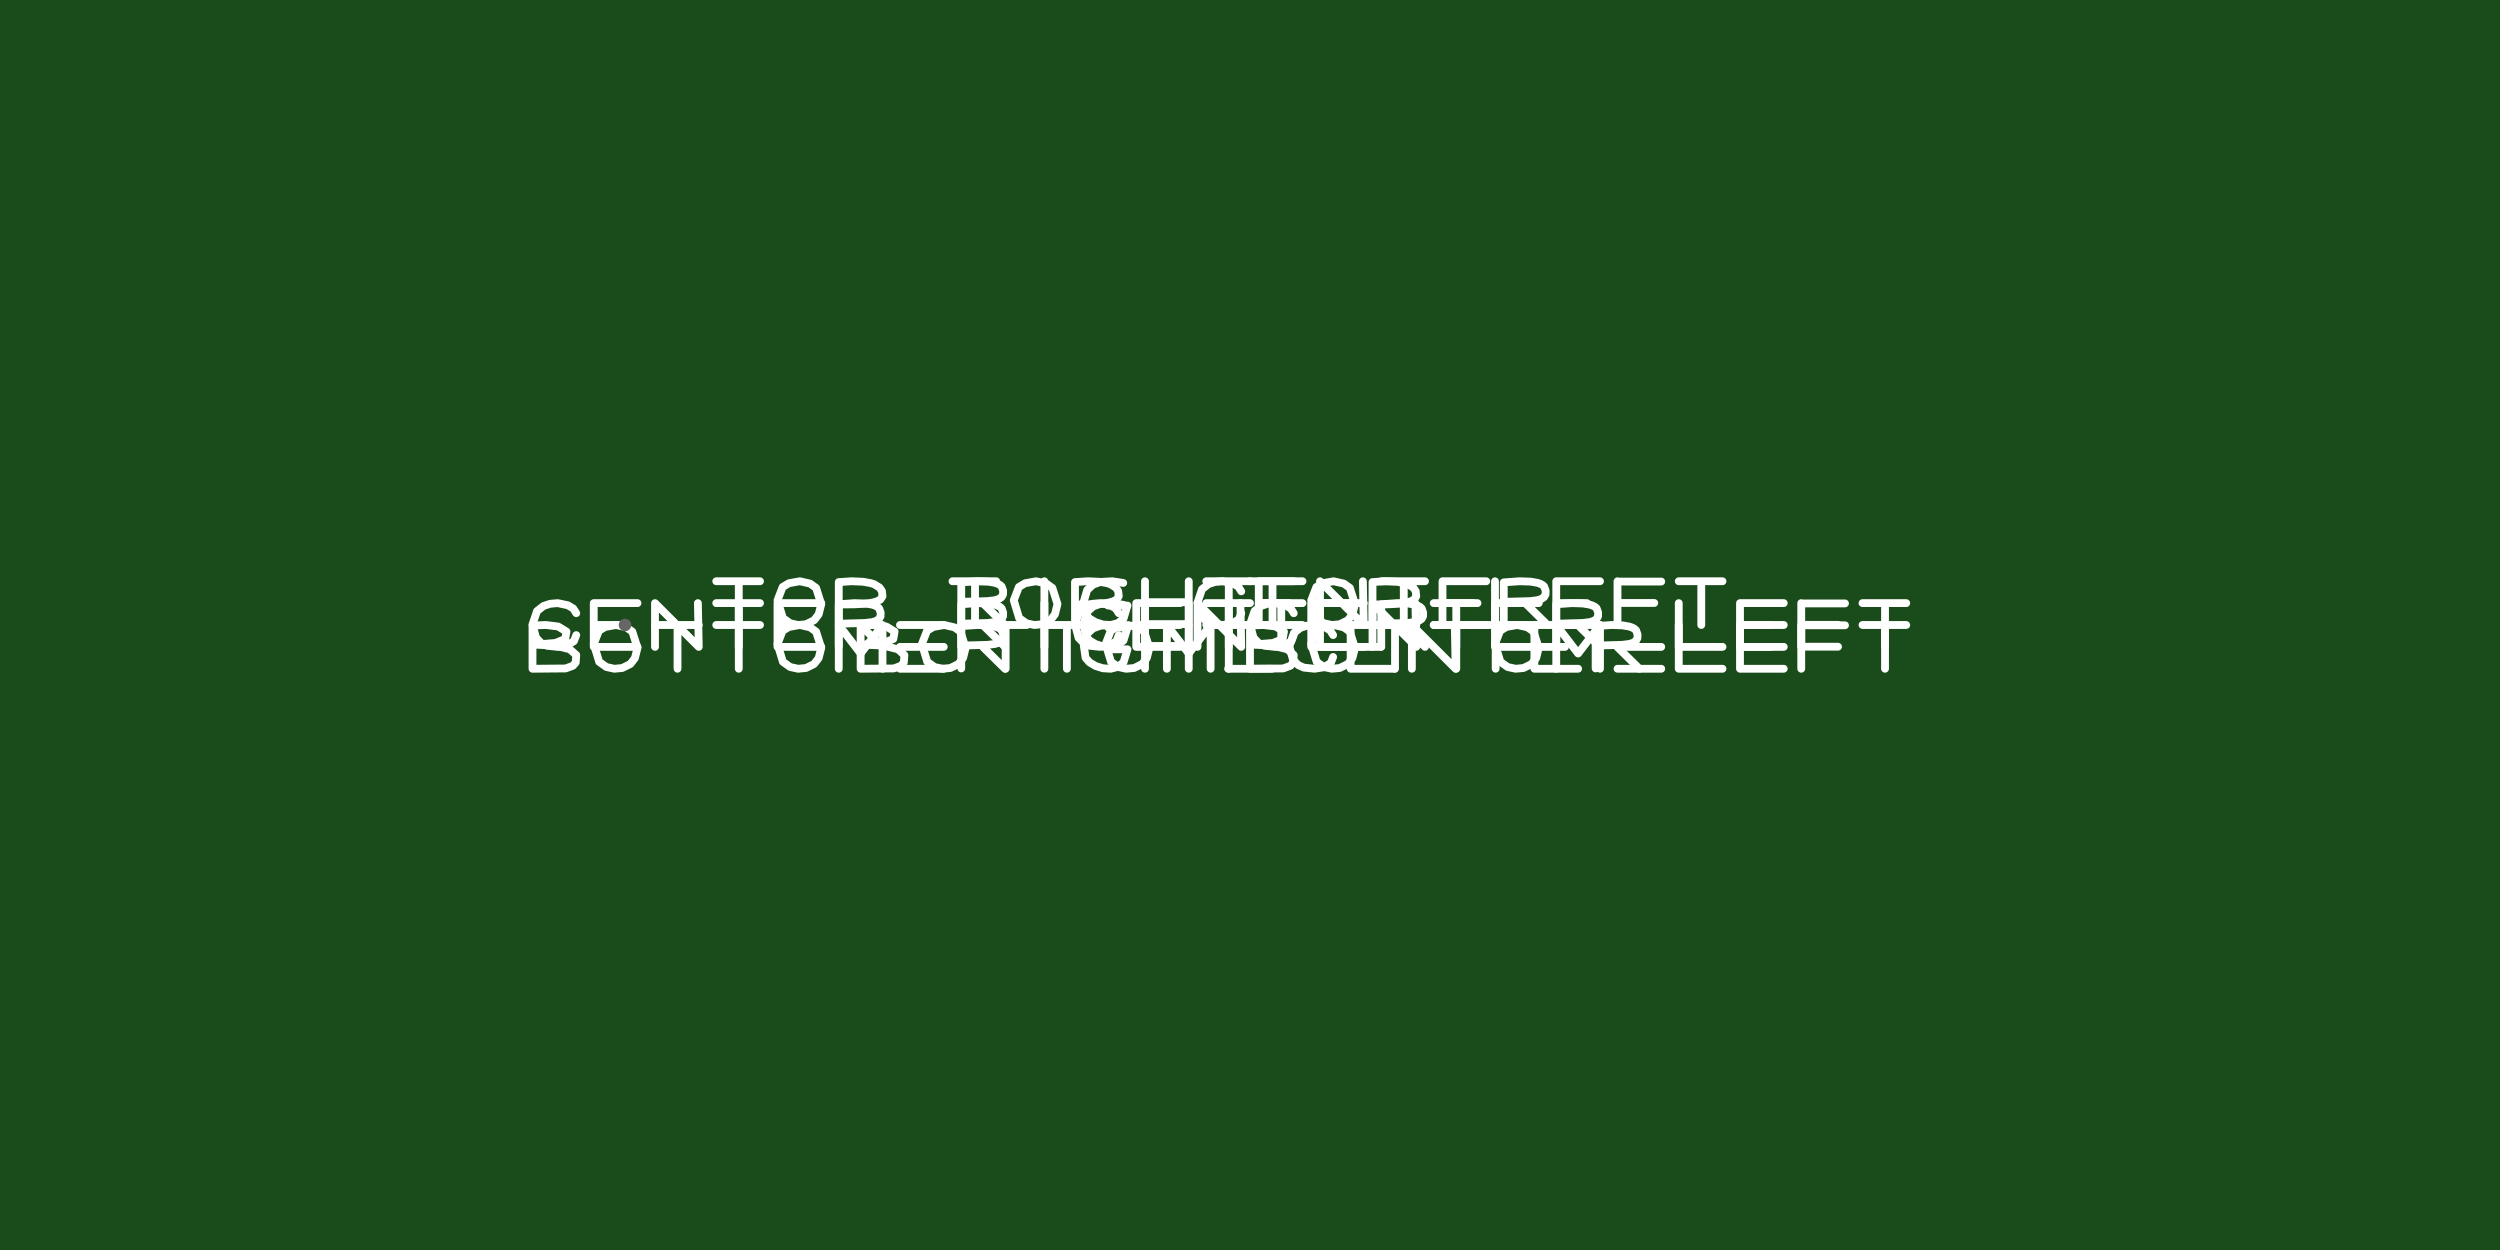
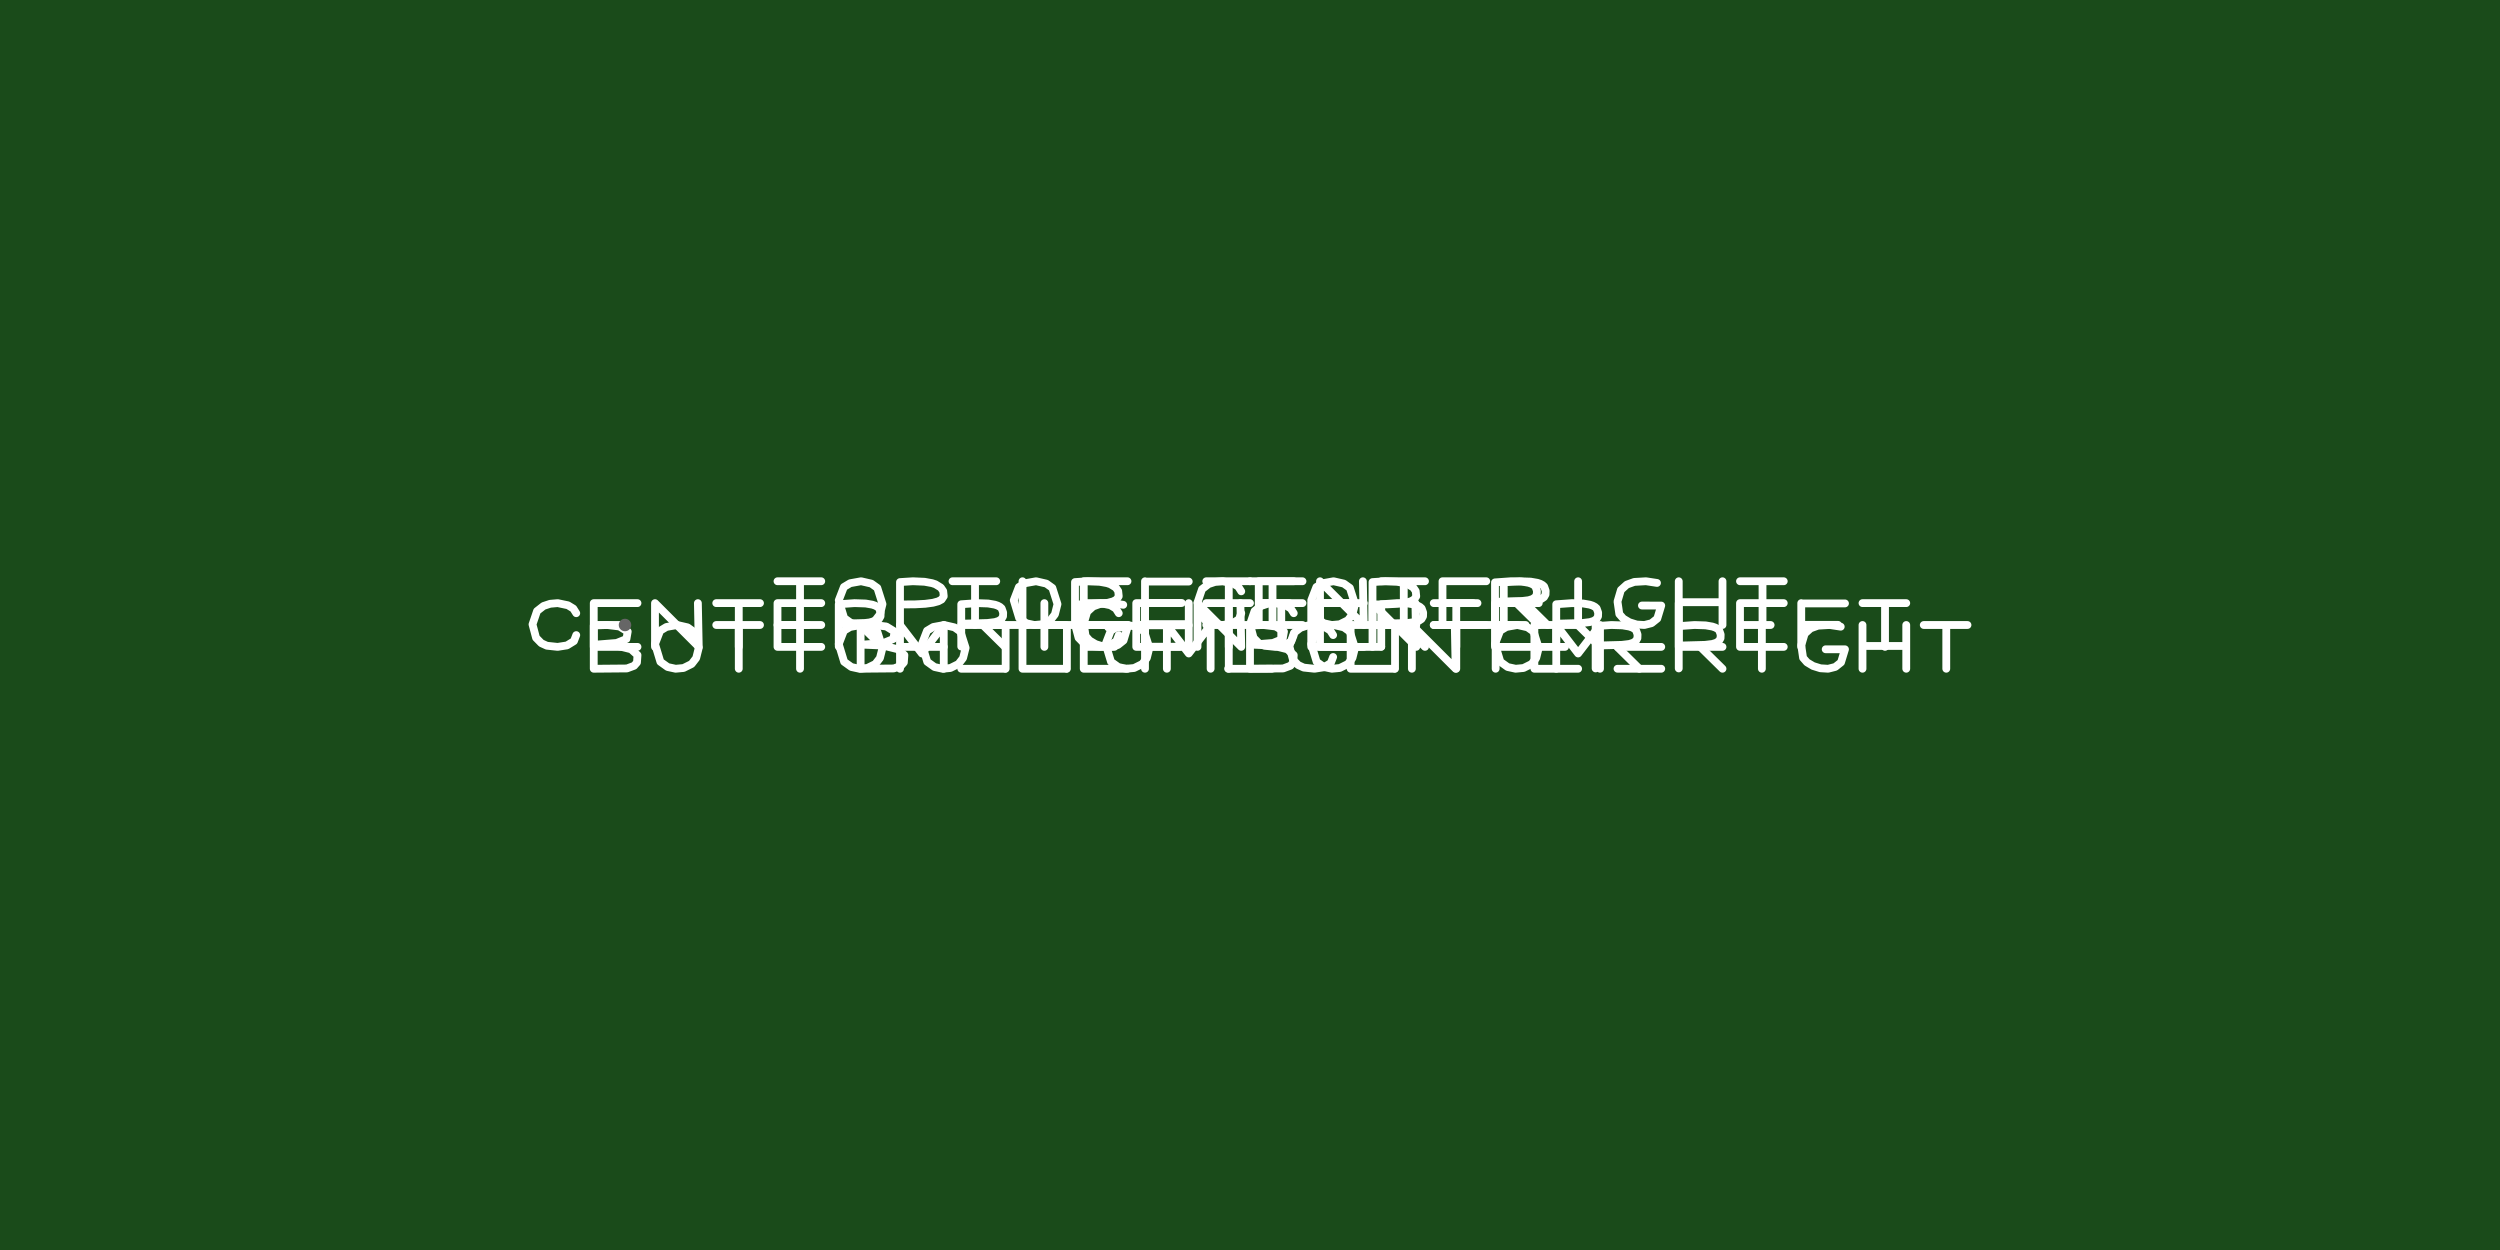
- <svg xmlns="http://www.w3.org/2000/svg" xmlns:xlink="http://www.w3.org/1999/xlink" version="1.1" stroke-linecap="round" stroke-linejoin="round" stroke-width="0" fill-rule="evenodd" clip-rule="evenodd" id="JYuIJtzapiC4_bottom" viewBox="-20000 -10000 40000 20000" width="40mm" height="20mm">
+ <svg xmlns="http://www.w3.org/2000/svg" xmlns:xlink="http://www.w3.org/1999/xlink" version="1.1" stroke-linecap="round" stroke-linejoin="round" stroke-width="0" fill-rule="evenodd" clip-rule="evenodd" id="XOTuFwuasyzO_bottom" viewBox="-20000 -10000 40000 20000" width="40mm" height="20mm">
  <defs>
-     <style>.JYuIJtzapiC4_fr4 {color: #666666;}
- .JYuIJtzapiC4_cu {color: #cccccc;}
- .JYuIJtzapiC4_cf {color: #cc9933;}
- .JYuIJtzapiC4_sm {color: #004200; opacity: 0.749;}
- .JYuIJtzapiC4_ss {color: #ffffff;}
- .JYuIJtzapiC4_sp {color: #999999;}
- .JYuIJtzapiC4_out {color: #000000;}</style>
-     <circle cx="0" cy="0" r="100" id="J9nZSW8LUGjv_pad-10" />
-     <g id="JYuIJtzapiC4_bottom_silkscreen">
-       <path d="M 0 700 -700 700 M -360.396 700 -360.396 0 M -1310.295 0 -1182.774 27.511 -1066.206 111.217 -980 395.332 -1062.113 607.98 -1162.854 668.546 -1337.285 700 -1501.508 662.249 -1597.658 593.304 -1680 334.283 -1639.022 170.754 -1565.99 76.244 -1436.278 11.868 -1310.295 0 M -1960 0 -1960 686.79 -2167.267 700 -2352.689 691.744 -2473.25 669.523 -2527.158 651.562 -2613.135 598.885 -2651.347 542.305 -2660 459.591 -2625.738 407.59 -2572.265 378.846 -2486.997 355.799 -2363.684 339.272 -2196.08 330.087 -1977.936 329.066 M -2940 0 -3640 0 M -3920 700 -3920 0 -4620 0 M -4900 700 -4900 0 M -4900 700 -5600 700 M -4900 350 -5390 350 M -4900 0 -5600 0 M -5880 700 -5880 0 M -5887.955 695.238 -6580 695.238 M -5887.955 352.381 -6468.636 352.381 M -6860 700 -7560 700 M -7220.396 700 -7220.396 0" fill="none" stroke-width="125" />
+     <style>.XOTuFwuasyzO_fr4 {color: #666666;}
+ .XOTuFwuasyzO_cu {color: #cccccc;}
+ .XOTuFwuasyzO_cf {color: #cc9933;}
+ .XOTuFwuasyzO_sm {color: #004200; opacity: 0.749;}
+ .XOTuFwuasyzO_ss {color: #ffffff;}
+ .XOTuFwuasyzO_sp {color: #999999;}
+ .XOTuFwuasyzO_out {color: #000000;}</style>
+     <circle cx="0" cy="0" r="100" id="i1eSpVDdz4rk_pad-10" />
+     <g id="XOTuFwuasyzO_bottom_silkscreen">
+       <path d="M 7560 700 6860 700 M 7199.604 700 7199.604 0 M 6249.705 0 6377.226 27.511 6493.794 111.217 6580 395.332 6497.887 607.98 6397.146 668.546 6222.715 700 6058.492 662.249 5962.342 593.304 5880 334.283 5920.978 170.754 5994.01 76.244 6123.722 11.868 6249.705 0 M 5600 0 5600 686.79 5392.733 700 5207.311 691.744 5086.75 669.523 5032.842 651.562 4946.865 598.885 4908.653 542.305 4900 459.591 4934.262 407.59 4987.735 378.846 5073.003 355.799 5196.316 339.272 5363.92 330.087 5582.064 329.066 M 4620 0 3920 0 M 3640 700 3640 0 2940 0 M 2660 700 2660 0 M 2660 700 1960 700 M 2660 350 2170 350 M 2660 0 1960 0 M 1680 700 1680 0 M 1672.045 695.238 980 695.238 M 1672.045 352.381 1091.364 352.381 M 700 700 0 700 M 339.604 700 339.604 0" fill="none" stroke-width="125" />
      <path d="M 4760 700 4060 700 M 4399.604 700 4399.604 0 M 3449.705 0 3577.226 27.511 3693.794 111.217 3780 395.332 3697.887 607.98 3597.146 668.546 3422.715 700 3258.492 662.249 3162.342 593.304 3080 334.283 3120.978 170.754 3194.01 76.244 3323.722 11.868 3449.705 0 M 2800 0 2800 686.79 2592.733 700 2407.311 691.744 2286.75 669.523 2232.842 651.562 2146.865 598.885 2108.653 542.305 2100 459.591 2134.262 407.59 2187.735 378.846 2273.003 355.799 2396.316 339.272 2563.92 330.087 2782.064 329.066 M 1820 0 1120 0 M 140 538.727 187.015 613.015 273.253 665.612 436.574 700 557.267 689.48 663.629 654.262 767.484 572.976 840 359.609 783.093 145.118 698.201 58.742 609.94 18.324 437.999 0 288.154 23.42 177.204 91.765 140 188.227 M -140 700 -140 0 M -140 700 -840 700 M -140 350 -630 350 M -140 0 -840 0 M -1120 0 -1120 700 -1820 0 -1806.261 700 M -2100 700 -2800 700 M -2460.396 700 -2460.396 0 M -3080 700 -3080 0 M -3080 700 -3780 700 M -3080 350 -3570 350 M -3080 0 -3780 0 M -4060 5.014 -4060 681.868 -4312.806 700 -4490.24 693.938 -4597.282 675.311 -4642.288 660.127 -4679.331 640.363 -4706.699 615.521 -4730.831 548.157 -4728.565 488.417 -4703.867 445.16 -4659.54 415.525 -4598.388 396.651 -4481.243 382.258 -4076.757 371.017 M -4412.666 342.438 -4760 0" fill="none" stroke-width="125" />
-       <path d="M 8540 700 7840 700 M 8179.604 700 8179.604 0 M 7229.705 0 7357.226 27.511 7473.794 111.217 7560 395.332 7477.887 607.98 7377.146 668.546 7202.715 700 7038.492 662.249 6942.342 593.304 6860 334.283 6900.978 170.754 6974.01 76.244 7103.722 11.868 7229.705 0 M 6580 0 6580 686.79 6372.733 700 6187.311 691.744 6066.75 669.523 6012.842 651.562 5926.865 598.885 5888.653 542.305 5880 459.591 5914.262 407.59 5967.735 378.846 6053.003 355.799 6176.316 339.272 6343.92 330.087 6562.064 329.066 M 5600 0 4900 0 M 4620 5.014 4620 681.868 4367.194 700 4189.76 693.938 4082.718 675.311 4037.712 660.127 4000.669 640.363 3973.301 615.521 3949.169 548.157 3951.435 488.417 3976.133 445.16 4020.46 415.525 4081.612 396.651 4198.757 382.258 4603.243 371.017 M 4267.334 342.438 3920 0 M 3290 700 3290 0 M 2028.133 672.975 2204.702 700 2391.274 689.19 2510.947 646.052 2605.402 560.353 2660 375.337 2630.88 174.826 2567.763 102.515 2470.358 44.263 2352.947 7.585 2229.814 0 2115.242 29.024 2023.514 102.174 1960 311.079 2269.123 311.558 M 1680 700 1680 0 M 1680 364.789 987.692 364.789 M 980 700 980 0 M 700 700 0 700 M 339.604 700 339.604 0" fill="none" stroke-width="125" />
+       <path d="M 0 700 -700 700 M -360.396 700 -360.396 0 M -1310.295 0 -1182.774 27.511 -1066.206 111.217 -980 395.332 -1062.113 607.98 -1162.854 668.546 -1337.285 700 -1501.508 662.249 -1597.658 593.304 -1680 334.283 -1639.022 170.754 -1565.99 76.244 -1436.278 11.868 -1310.295 0 M -1960 0 -1960 686.79 -2167.267 700 -2352.689 691.744 -2473.25 669.523 -2527.158 651.562 -2613.135 598.885 -2651.347 542.305 -2660 459.591 -2625.738 407.59 -2572.265 378.846 -2486.997 355.799 -2363.684 339.272 -2196.08 330.087 -1977.936 329.066 M -2940 0 -3640 0 M -3920 5.014 -3920 681.868 -4172.806 700 -4350.24 693.938 -4457.282 675.311 -4502.288 660.127 -4539.331 640.363 -4566.699 615.521 -4590.831 548.157 -4588.565 488.417 -4563.867 445.16 -4519.54 415.525 -4458.388 396.651 -4341.243 382.258 -3936.757 371.017 M -4272.666 342.438 -4620 0 M -5250 700 -5250 0 M -6511.867 672.975 -6335.298 700 -6148.726 689.19 -6029.053 646.052 -5934.598 560.353 -5880 375.337 -5909.12 174.826 -5972.237 102.515 -6069.642 44.263 -6187.053 7.585 -6310.186 0 -6424.758 29.024 -6516.486 102.174 -6580 311.079 -6270.877 311.558 M -6860 700 -6860 0 M -6860 364.789 -7552.308 364.789 M -7560 700 -7560 0 M -7840 700 -8540 700 M -8200.396 700 -8200.396 0" fill="none" stroke-width="125" />
      <path d="M -700 188.727 -652.985 263.015 -566.747 315.612 -403.426 350 -282.733 339.48 -176.371 304.262 -72.516 222.976 0 9.609 -56.907 -204.882 -141.799 -291.258 -230.06 -331.676 -402.001 -350 -551.846 -326.58 -662.796 -258.235 -700 -161.773 M -980 350 -980 -350 M -980 350 -1680 350 M -980 0 -1470 0 M -980 -350 -1680 -350 M -1960 -350 -1960 350 -2660 -350 -2646.261 350 M -2940 350 -3640 350 M -3300.396 350 -3300.396 -350 M -3920 350 -3920 -350 M -3920 350 -4620 350 M -3920 0 -4410 0 M -3920 -350 -4620 -350 M -4900 -344.986 -4900 331.868 -5152.806 350 -5330.24 343.938 -5437.282 325.311 -5482.288 310.127 -5519.331 290.363 -5546.699 265.521 -5570.831 198.157 -5568.565 138.417 -5543.867 95.16 -5499.54 65.525 -5438.388 46.651 -5321.243 32.258 -4916.757 21.017 M -5252.666 -7.562 -5600 -350 M -5880 -350 -6580 -350 M -6860 350 -6860 -350 -7560 -350 M -7840 350 -7840 -350 M -7840 350 -8540 350 M -7840 0 -8330 0 M -7840 -350 -8540 -350 M -8820 350 -8820 -350 M -8827.955 345.238 -9520 345.238 M -8827.955 2.381 -9408.636 2.381 M -9800 350 -10500 350 M -10160.396 350 -10160.396 -350" fill="none" stroke-width="125" />
      <path d="M 2100 188.727 2147.015 263.015 2233.253 315.612 2396.574 350 2517.267 339.48 2623.629 304.262 2727.484 222.976 2800 9.609 2743.093 -204.882 2658.201 -291.258 2569.94 -331.676 2397.999 -350 2248.154 -326.58 2137.204 -258.235 2100 -161.773 M 1820 350 1820 -350 M 1820 350 1120 350 M 1820 0 1330 0 M 1820 -350 1120 -350 M 840 -350 840 350 140 -350 153.739 350 M -140 350 -840 350 M -500.396 350 -500.396 -350 M -1120 350 -1120 -350 M -1120 350 -1820 350 M -1120 0 -1610 0 M -1120 -350 -1820 -350 M -2100 -344.986 -2100 331.868 -2352.806 350 -2530.24 343.938 -2637.282 325.311 -2682.288 310.127 -2719.331 290.363 -2746.699 265.521 -2770.831 198.157 -2768.565 138.417 -2743.867 95.16 -2699.54 65.525 -2638.388 46.651 -2521.243 32.258 -2116.757 21.017 M -2452.666 -7.562 -2800 -350" fill="none" stroke-width="125" />
      <path d="M 10780 188.727 10827.015 263.015 10913.253 315.612 11076.574 350 11197.267 339.48 11303.629 304.262 11407.484 222.976 11480 9.609 11423.093 -204.882 11338.201 -291.258 11249.94 -331.676 11077.999 -350 10928.154 -326.58 10817.204 -258.235 10780 -161.773 M 10500 350 10500 -350 M 10500 350 9800 350 M 10500 0 10010 0 M 10500 -350 9800 -350 M 9520 -350 9520 350 8820 -350 8833.739 350 M 8540 350 7840 350 M 8179.604 350 8179.604 -350 M 7560 350 7560 -350 M 7560 350 6860 350 M 7560 0 7070 0 M 7560 -350 6860 -350 M 6580 -344.986 6580 331.868 6327.194 350 6149.76 343.938 6042.718 325.311 5997.712 310.127 5960.669 290.363 5933.301 265.521 5909.169 198.157 5911.435 138.417 5936.133 95.16 5980.46 65.525 6041.612 46.651 6158.757 32.258 6563.243 21.017 M 6227.334 -7.562 5880 -350 M 5600 -350 4900 -350 M 4620 -344.986 4620 331.868 4367.194 350 4189.76 343.938 4082.718 325.311 4037.712 310.127 4000.669 290.363 3973.301 265.521 3949.169 198.157 3951.435 138.417 3976.133 95.16 4020.46 65.525 4081.612 46.651 4198.757 32.258 4603.243 21.017 M 4267.334 -7.562 3920 -350 M 3290 350 3290 -350 M 2028.133 322.975 2204.702 350 2391.274 339.19 2510.947 296.052 2605.402 210.353 2660 25.337 2630.88 -175.174 2567.763 -247.485 2470.358 -305.737 2352.947 -342.415 2229.814 -350 2115.242 -320.976 2023.514 -247.826 1960 -38.921 2269.123 -38.442 M 1680 350 1680 -350 M 1680 14.789 987.692 14.789 M 980 350 980 -350 M 700 350 0 350 M 339.604 350 339.604 -350" fill="none" stroke-width="125" />
-       <path d="M 0 -700 0 -8.216 -214.66 0 -411.217 -24.16 -543.634 -105.238 -523.038 -223.776 -367.221 -287.209 -30.651 -314.43 -357.906 -328.785 -597.819 -388.692 -700 -480.792 -691.606 -599.901 -645.611 -652.52 -530.899 -695.282 0 -700 M -1310.295 -700 -1182.774 -672.489 -1066.206 -588.783 -980 -304.668 -1062.113 -92.02 -1162.854 -31.454 -1337.285 0 -1501.508 -37.751 -1597.658 -106.696 -1680 -365.717 -1639.022 -529.246 -1565.99 -623.756 -1436.278 -688.132 -1310.295 -700 M -1960 0 -2660 0 M -2320.396 0 -2320.396 -700 M -2940 0 -3640 0 M -3300.396 0 -3300.396 -700 M -4250.295 -700 -4122.774 -672.489 -4006.206 -588.783 -3920 -304.668 -4002.113 -92.02 -4102.854 -31.454 -4277.285 0 -4441.508 -37.751 -4537.658 -106.696 -4620 -365.717 -4579.022 -529.246 -4505.99 -623.756 -4376.278 -688.132 -4250.295 -700 M -4900 -700 -4900 0 -5250 -455.84 -5600 0 -5600 -700 M -5880 -700 -6580 -700 M -6860 0 -6860 -700 -7560 -700 M -7840 0 -7840 -700 M -7840 0 -8540 0 M -7840 -350 -8330 -350 M -7840 -700 -8540 -700 M -8820 0 -8820 -700 M -8827.955 -4.762 -9520 -4.762 M -8827.955 -347.619 -9408.636 -347.619 M -9800 0 -10500 0 M -10160.396 0 -10160.396 -700" fill="none" stroke-width="125" />
+       <path d="M 10500 -700 10500 -8.216 10285.34 0 10088.783 -24.16 9956.366 -105.238 9976.962 -223.776 10132.779 -287.209 10469.349 -314.43 10142.094 -328.785 9902.181 -388.692 9800 -480.792 9808.394 -599.901 9854.389 -652.52 9969.101 -695.282 10500 -700 M 9189.705 -700 9317.226 -672.489 9433.794 -588.783 9520 -304.668 9437.887 -92.02 9337.146 -31.454 9162.715 0 8998.492 -37.751 8902.342 -106.696 8820 -365.717 8860.978 -529.246 8934.01 -623.756 9063.722 -688.132 9189.705 -700 M 8540 0 7840 0 M 8179.604 0 8179.604 -700 M 7560 0 6860 0 M 7199.604 0 7199.604 -700 M 6249.705 -700 6377.226 -672.489 6493.794 -588.783 6580 -304.668 6497.887 -92.02 6397.146 -31.454 6222.715 0 6058.492 -37.751 5962.342 -106.696 5880 -365.717 5920.978 -529.246 5994.01 -623.756 6123.722 -688.132 6249.705 -700 M 5600 -700 5600 0 5250 -455.84 4900 0 4900 -700 M 4620 -700 3920 -700 M 3640 0 3640 -700 2940 -700 M 2660 0 2660 -700 M 2660 0 1960 0 M 2660 -350 2170 -350 M 2660 -700 1960 -700 M 1680 0 1680 -700 M 1672.045 -4.762 980 -4.762 M 1672.045 -347.619 1091.364 -347.619 M 700 0 0 0 M 339.604 0 339.604 -700" fill="none" stroke-width="125" />
      <path d="M 6230 -700 6230 -8.216 6015.34 0 5818.783 -24.16 5686.366 -105.238 5706.962 -223.776 5862.779 -287.209 6199.349 -314.43 5872.094 -328.785 5632.181 -388.692 5530 -480.792 5538.394 -599.901 5584.389 -652.52 5699.101 -695.282 6230 -700 M 4919.705 -700 5047.226 -672.489 5163.794 -588.783 5250 -304.668 5167.887 -92.02 5067.146 -31.454 4892.715 0 4728.492 -37.751 4632.342 -106.696 4550 -365.717 4590.978 -529.246 4664.01 -623.756 4793.722 -688.132 4919.705 -700 M 4270 0 3570 0 M 3909.604 0 3909.604 -700 M 3290 0 2590 0 M 2929.604 0 2929.604 -700 M 1979.705 -700 2107.226 -672.489 2223.794 -588.783 2310 -304.668 2227.887 -92.02 2127.146 -31.454 1952.715 0 1788.492 -37.751 1692.342 -106.696 1610 -365.717 1650.978 -529.246 1724.01 -623.756 1853.722 -688.132 1979.705 -700 M 1330 -700 1330 0 980 -455.84 630 0 630 -700 M 350 -700 -350 -700 M -1330 -161.273 -1282.985 -86.985 -1196.747 -34.388 -1033.426 0 -912.733 -10.52 -806.371 -45.738 -702.516 -127.024 -630 -340.391 -686.907 -554.882 -771.799 -641.258 -860.06 -681.676 -1032.001 -700 -1181.846 -676.58 -1292.796 -608.235 -1330 -511.773 M -1610 0 -1610 -700 M -1610 0 -2310 0 M -1610 -350 -2100 -350 M -1610 -700 -2310 -700 M -2590 -700 -2590 0 -3290 -700 -3276.261 0 M -3570 0 -4270 0 M -3930.396 0 -3930.396 -700 M -4550 0 -4550 -700 M -4550 0 -5250 0 M -4550 -350 -5040 -350 M -4550 -700 -5250 -700 M -5530 -694.986 -5530 -18.132 -5782.806 0 -5960.24 -6.062 -6067.282 -24.689 -6112.288 -39.873 -6149.331 -59.637 -6176.699 -84.479 -6200.831 -151.843 -6198.565 -211.583 -6173.867 -254.84 -6129.54 -284.475 -6068.388 -303.349 -5951.243 -317.742 -5546.757 -328.983 M -5882.666 -357.562 -6230 -700" fill="none" stroke-width="125" />
-       <path d="M 11480 -700 11480 -8.216 11265.34 0 11068.783 -24.16 10936.366 -105.238 10956.962 -223.776 11112.779 -287.209 11449.349 -314.43 11122.094 -328.785 10882.181 -388.692 10780 -480.792 10788.394 -599.901 10834.389 -652.52 10949.101 -695.282 11480 -700 M 10169.705 -700 10297.226 -672.489 10413.794 -588.783 10500 -304.668 10417.887 -92.02 10317.146 -31.454 10142.715 0 9978.492 -37.751 9882.342 -106.696 9800 -365.717 9840.978 -529.246 9914.01 -623.756 10043.722 -688.132 10169.705 -700 M 9520 0 8820 0 M 9159.604 0 9159.604 -700 M 8540 0 7840 0 M 8179.604 0 8179.604 -700 M 7229.705 -700 7357.226 -672.489 7473.794 -588.783 7560 -304.668 7477.887 -92.02 7377.146 -31.454 7202.715 0 7038.492 -37.751 6942.342 -106.696 6860 -365.717 6900.978 -529.246 6974.01 -623.756 7103.722 -688.132 7229.705 -700 M 6580 -700 6580 0 6230 -455.84 5880 0 5880 -700 M 5600 -700 4900 -700 M 4620 -694.986 4620 -18.132 4367.194 0 4189.76 -6.062 4082.718 -24.689 4037.712 -39.873 4000.669 -59.637 3973.301 -84.479 3949.169 -151.843 3951.435 -211.583 3976.133 -254.84 4020.46 -284.475 4081.612 -303.349 4198.757 -317.742 4603.243 -328.983 M 4267.334 -357.562 3920 -700 M 3290 0 3290 -700 M 2028.133 -27.025 2204.702 0 2391.274 -10.81 2510.947 -53.948 2605.402 -139.647 2660 -324.663 2630.88 -525.174 2567.763 -597.485 2470.358 -655.737 2352.947 -692.415 2229.814 -700 2115.242 -670.976 2023.514 -597.826 1960 -388.921 2269.123 -388.442 M 1680 0 1680 -700 M 1680 -335.211 987.692 -335.211 M 980 0 980 -700 M 700 0 0 0 M 339.604 0 339.604 -700" fill="none" stroke-width="125" />
+       <path d="M 0 -700 0 -8.216 -214.66 0 -411.217 -24.16 -543.634 -105.238 -523.038 -223.776 -367.221 -287.209 -30.651 -314.43 -357.906 -328.785 -597.819 -388.692 -700 -480.792 -691.606 -599.901 -645.611 -652.52 -530.899 -695.282 0 -700 M -1310.295 -700 -1182.774 -672.489 -1066.206 -588.783 -980 -304.668 -1062.113 -92.02 -1162.854 -31.454 -1337.285 0 -1501.508 -37.751 -1597.658 -106.696 -1680 -365.717 -1639.022 -529.246 -1565.99 -623.756 -1436.278 -688.132 -1310.295 -700 M -1960 0 -2660 0 M -2320.396 0 -2320.396 -700 M -2940 0 -3640 0 M -3300.396 0 -3300.396 -700 M -4250.295 -700 -4122.774 -672.489 -4006.206 -588.783 -3920 -304.668 -4002.113 -92.02 -4102.854 -31.454 -4277.285 0 -4441.508 -37.751 -4537.658 -106.696 -4620 -365.717 -4579.022 -529.246 -4505.99 -623.756 -4376.278 -688.132 -4250.295 -700 M -4900 -700 -4900 0 -5250 -455.84 -5600 0 -5600 -700 M -5880 -700 -6580 -700 M -6860 -694.986 -6860 -18.132 -7112.806 0 -7290.24 -6.062 -7397.282 -24.689 -7442.288 -39.873 -7479.331 -59.637 -7506.699 -84.479 -7530.831 -151.843 -7528.565 -211.583 -7503.867 -254.84 -7459.54 -284.475 -7398.388 -303.349 -7281.243 -317.742 -6876.757 -328.983 M -7212.666 -357.562 -7560 -700 M -8190 0 -8190 -700 M -9451.867 -27.025 -9275.298 0 -9088.726 -10.81 -8969.053 -53.948 -8874.598 -139.647 -8820 -324.663 -8849.12 -525.174 -8912.237 -597.485 -9009.642 -655.737 -9127.053 -692.415 -9250.186 -700 -9364.758 -670.976 -9456.486 -597.826 -9520 -388.921 -9210.877 -388.442 M -9800 0 -9800 -700 M -9800 -335.211 -10492.308 -335.211 M -10500 0 -10500 -700 M -10780 0 -11480 0 M -11140.396 0 -11140.396 -700" fill="none" stroke-width="125" />
    </g>
-     <g id="JYuIJtzapiC4_bottom_soldermask">
-       <use xlink:href="#J9nZSW8LUGjv_pad-10" x="10000" y="0" />
+     <g id="XOTuFwuasyzO_bottom_soldermask">
+       <use xlink:href="#i1eSpVDdz4rk_pad-10" x="10000" y="0" />
    </g>
-     <clipPath id="JYuIJtzapiC4_bottom_outline">
+     <clipPath id="XOTuFwuasyzO_bottom_outline">
      <path d="M -20000 -10000 20000 -10000 20000 10000 -20000 10000 -20000 -10000" fill="none" stroke-width="50" />
    </clipPath>
-     <mask id="JYuIJtzapiC4_bottom_mech-mask">
+     <mask id="XOTuFwuasyzO_bottom_mech-mask">
      <g fill="#000" stroke="#000">
        <rect x="-20000" y="-10000" width="40000" height="20000" fill="#fff" />
      </g>
    </mask>
-     <mask id="JYuIJtzapiC4_bottom_sm-mask">
+     <mask id="XOTuFwuasyzO_bottom_sm-mask">
      <g fill="#000" stroke="#000">
        <rect x="-20000" y="-10000" width="40000" height="20000" fill="#fff" />
-         <use xlink:href="#JYuIJtzapiC4_bottom_soldermask" />
+         <use xlink:href="#XOTuFwuasyzO_bottom_soldermask" />
      </g>
    </mask>
  </defs>
  <g transform="translate(0,0) scale(1,-1)">
-     <g mask="url(#JYuIJtzapiC4_bottom_mech-mask)" clip-path="url(#JYuIJtzapiC4_bottom_outline)" transform="translate(0,0) scale(-1,1)">
-       <rect x="-20000" y="-10000" width="40000" height="20000" fill="currentColor" class="JYuIJtzapiC4_fr4" />
-       <g mask="url(#JYuIJtzapiC4_bottom_sm-mask)">
-         <rect x="-20000" y="-10000" width="40000" height="20000" fill="currentColor" class="JYuIJtzapiC4_sm" />
-         <use xlink:href="#JYuIJtzapiC4_bottom_silkscreen" fill="currentColor" stroke="currentColor" class="JYuIJtzapiC4_ss" />
+     <g mask="url(#XOTuFwuasyzO_bottom_mech-mask)" clip-path="url(#XOTuFwuasyzO_bottom_outline)" transform="translate(0,0) scale(-1,1)">
+       <rect x="-20000" y="-10000" width="40000" height="20000" fill="currentColor" class="XOTuFwuasyzO_fr4" />
+       <g mask="url(#XOTuFwuasyzO_bottom_sm-mask)">
+         <rect x="-20000" y="-10000" width="40000" height="20000" fill="currentColor" class="XOTuFwuasyzO_sm" />
+         <use xlink:href="#XOTuFwuasyzO_bottom_silkscreen" fill="currentColor" stroke="currentColor" class="XOTuFwuasyzO_ss" />
      </g>
    </g>
  </g>
</svg>
